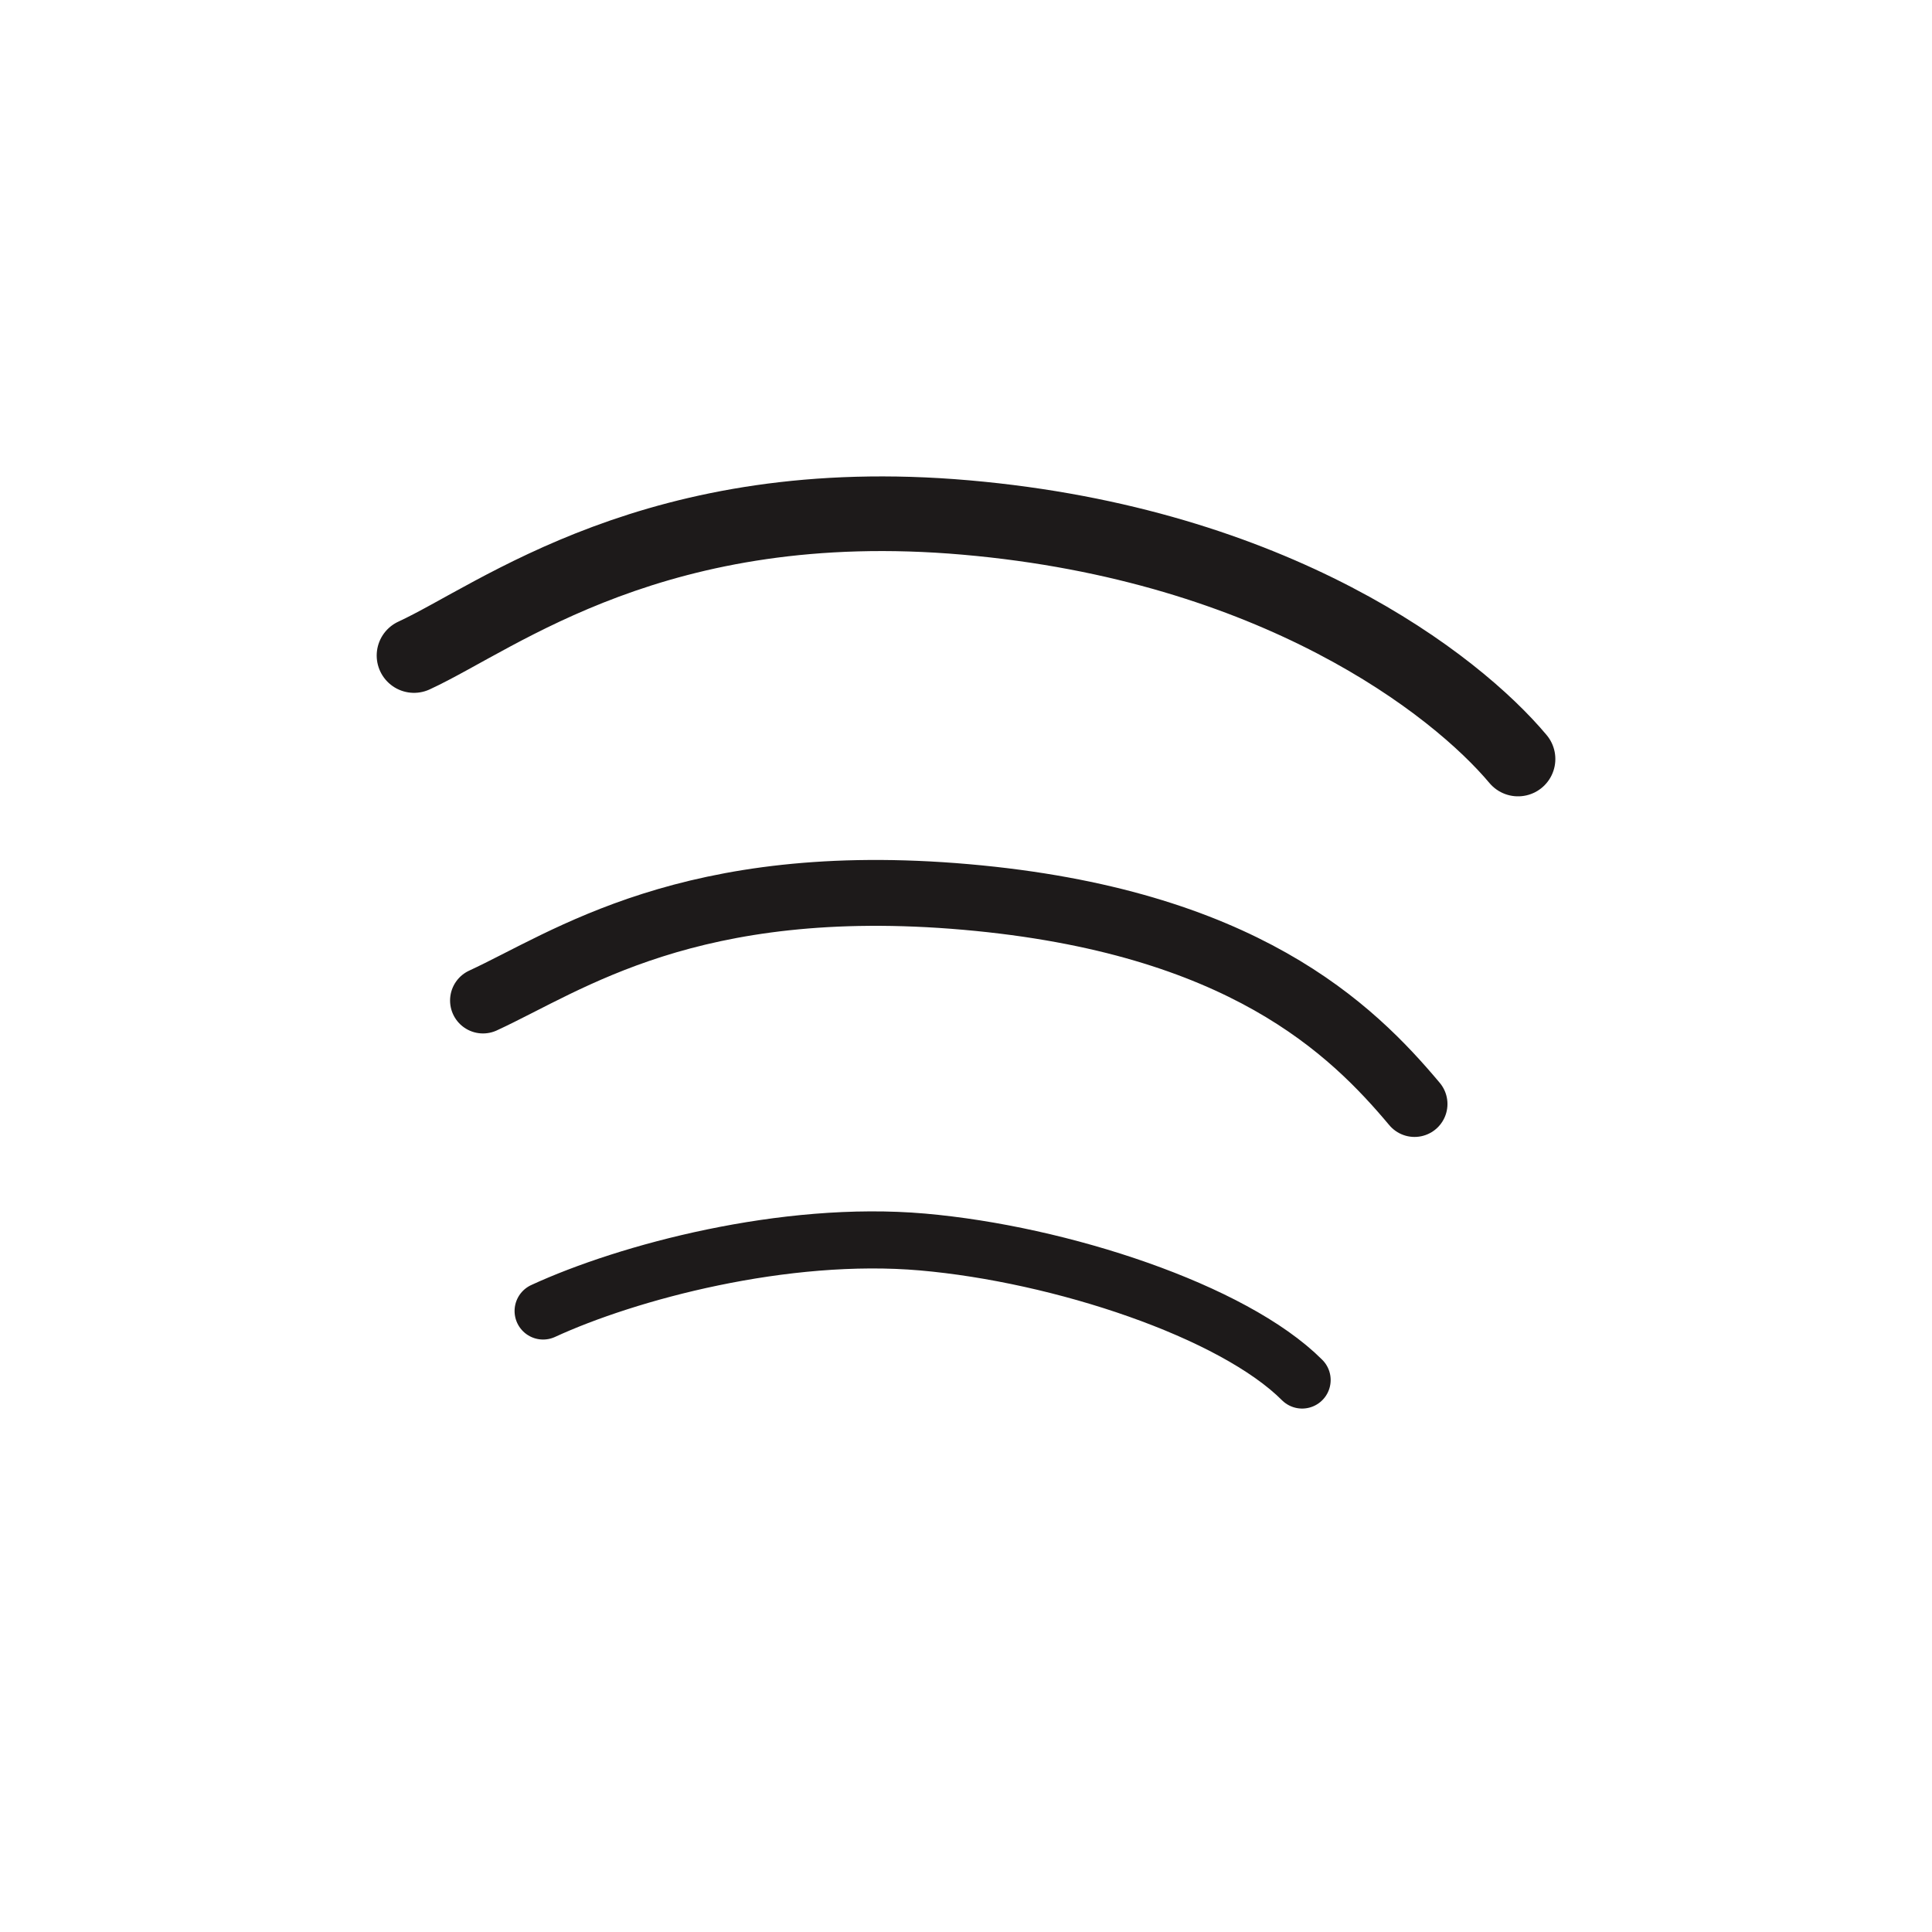
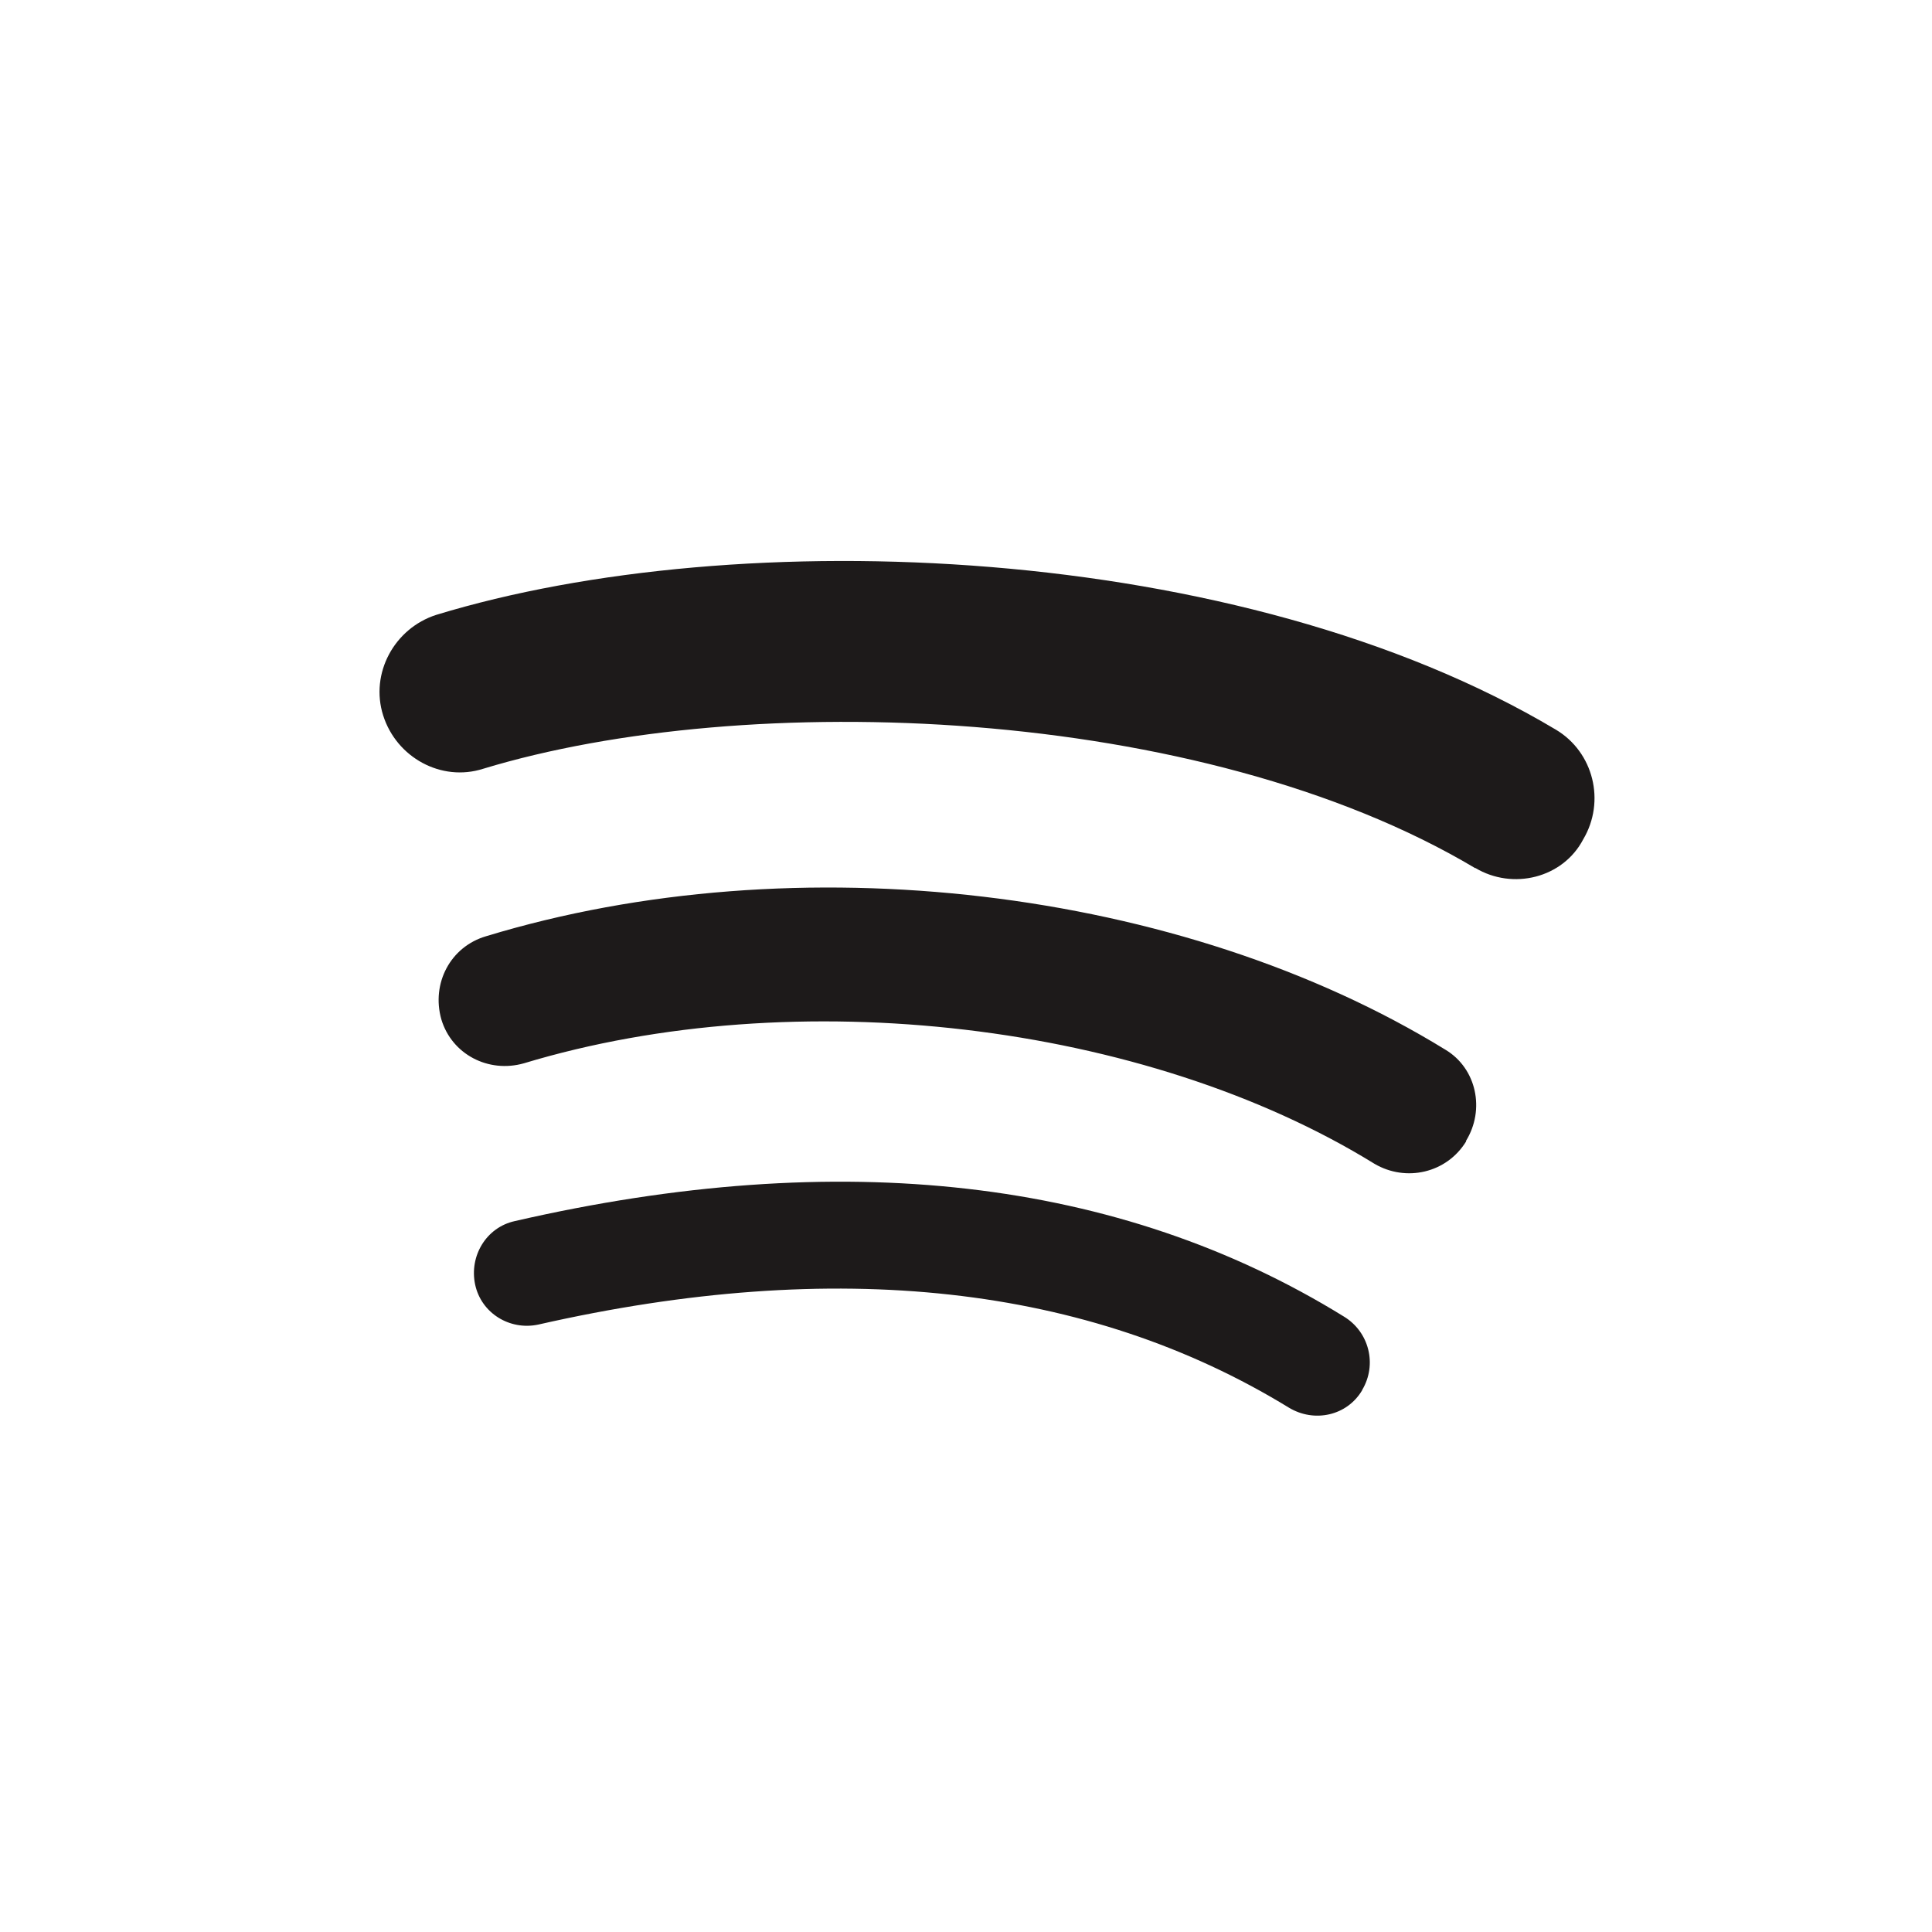
- <svg xmlns="http://www.w3.org/2000/svg" width="44" height="44" viewBox="0 0 44 44" fill="none">
-   <circle cx="22" cy="22" r="22" class="fill-second" />
-   <path d="M9.429 14.929C11.346 14.045 14.956 11.169 22 11.786C29.044 12.402 33.143 15.583 34.572 17.286" stroke="#1D1A1A" stroke-width="1.7" stroke-linecap="round" stroke-linejoin="bevel" />
-   <path d="M11 22.786C12.918 21.902 15.714 19.879 22 20.428C28.286 20.979 30.786 23.44 32.215 25.143" stroke="#1D1A1A" stroke-width="1.5" stroke-linecap="round" stroke-linejoin="bevel" />
-   <path d="M12.369 29.857C14.287 28.973 17.869 28.011 21.012 28.286C24.155 28.561 28.084 29.857 29.655 31.429" stroke="#1D1A1A" stroke-width="1.3" stroke-linecap="round" stroke-linejoin="bevel" />
+ <svg xmlns="http://www.w3.org/2000/svg" width="46" height="46" viewBox="0 0 46 46" fill="none">
+   <path d="M23.5 0.5C11.055 0.5 1 10.583 1 23C1 35.417 11.083 45.5 23.5 45.5C35.917 45.5 46 35.417 46 23C46 10.583 35.917 0.5 23.5 0.5Z" class="fill-second" />
+   <path d="M32.433 33.1C32.071 33.713 31.29 33.879 30.687 33.515C25.905 30.586 19.905 29.928 12.818 31.537C12.139 31.683 11.46 31.268 11.313 30.586C11.168 29.903 11.58 29.22 12.26 29.073C20.006 27.293 26.654 28.046 31.995 31.345C32.598 31.709 32.795 32.487 32.433 33.094C32.433 33.094 32.433 33.094 32.433 33.1Z" fill="#1D1A1A" />
+   <path d="M34.91 27.173C34.446 27.933 33.475 28.15 32.725 27.709C27.265 24.34 18.934 23.363 12.476 25.316C11.625 25.559 10.755 25.099 10.508 24.27C10.266 23.415 10.723 22.54 11.574 22.291C18.953 20.045 28.128 21.123 34.421 24.997C35.151 25.438 35.367 26.414 34.903 27.167L34.91 27.173Z" fill="#1D1A1A" />
+   <path d="M35.125 20.671C28.572 16.766 17.765 16.402 11.504 18.304C10.507 18.623 9.44 18.035 9.123 17.034C8.805 16.032 9.39 14.96 10.386 14.64C17.574 12.445 29.518 12.886 37.043 17.372C37.944 17.908 38.23 19.082 37.697 19.982C37.214 20.907 36.02 21.201 35.125 20.665V20.671Z" fill="#1D1A1A" />
</svg>
